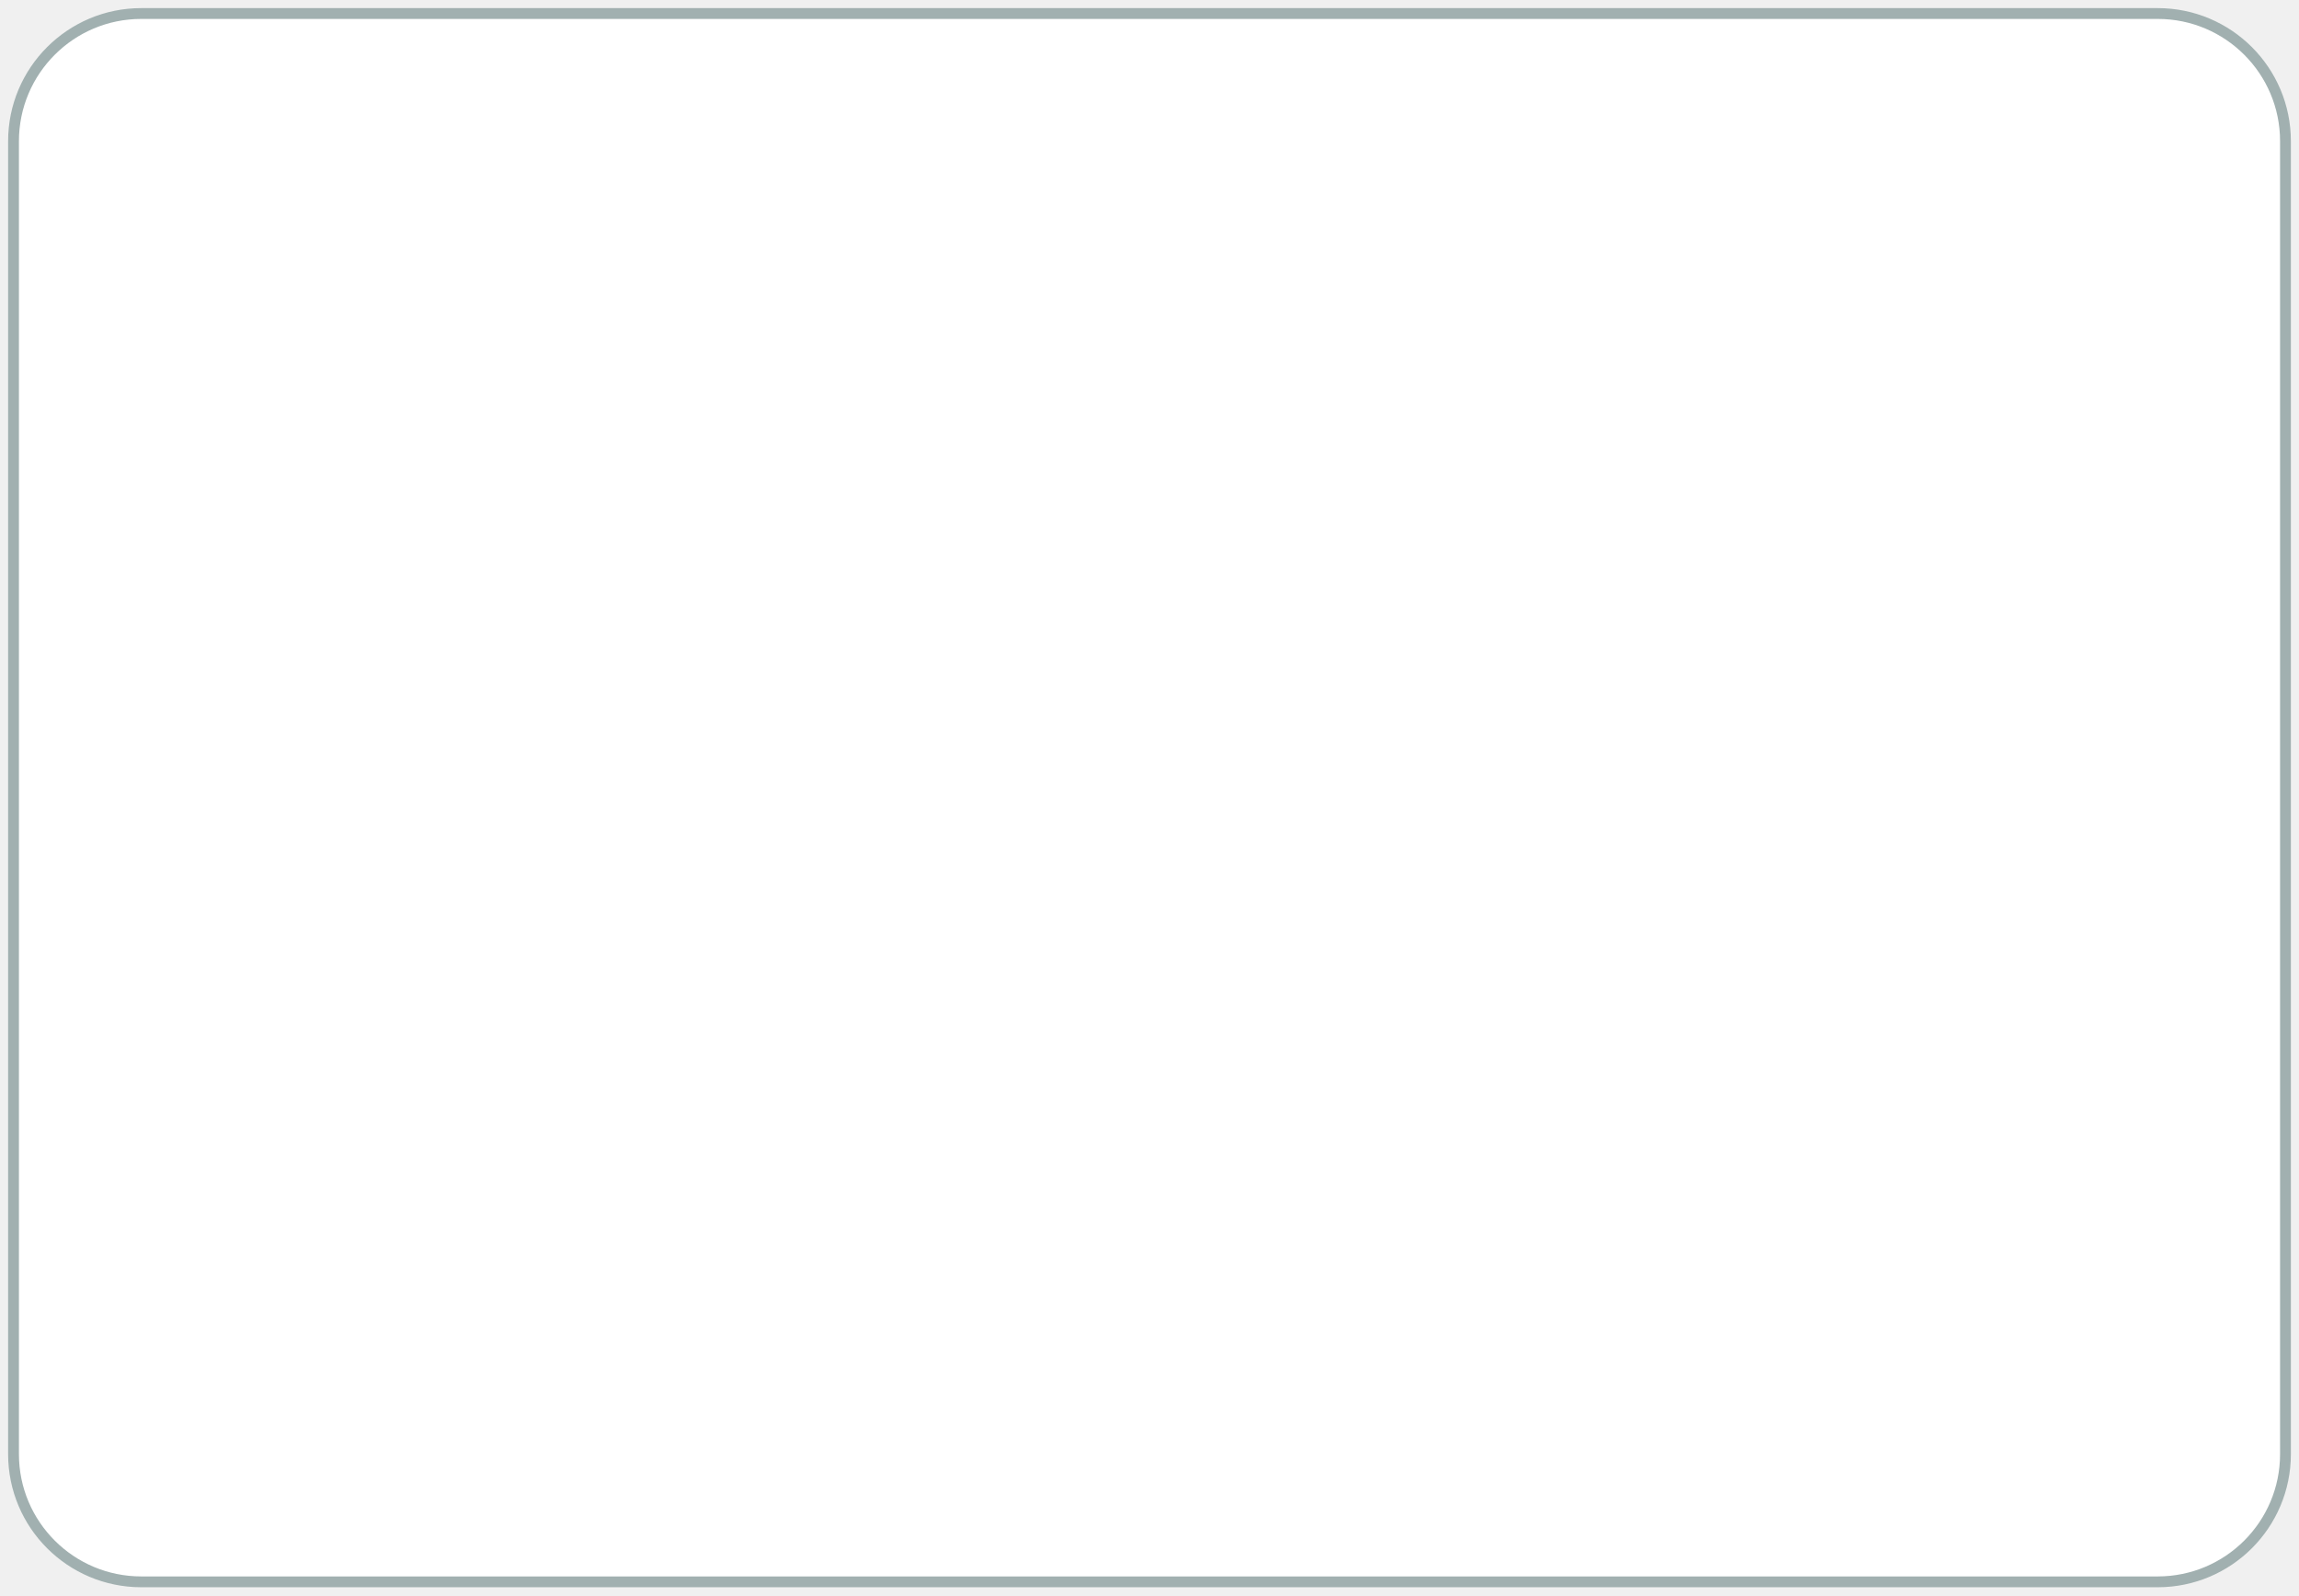
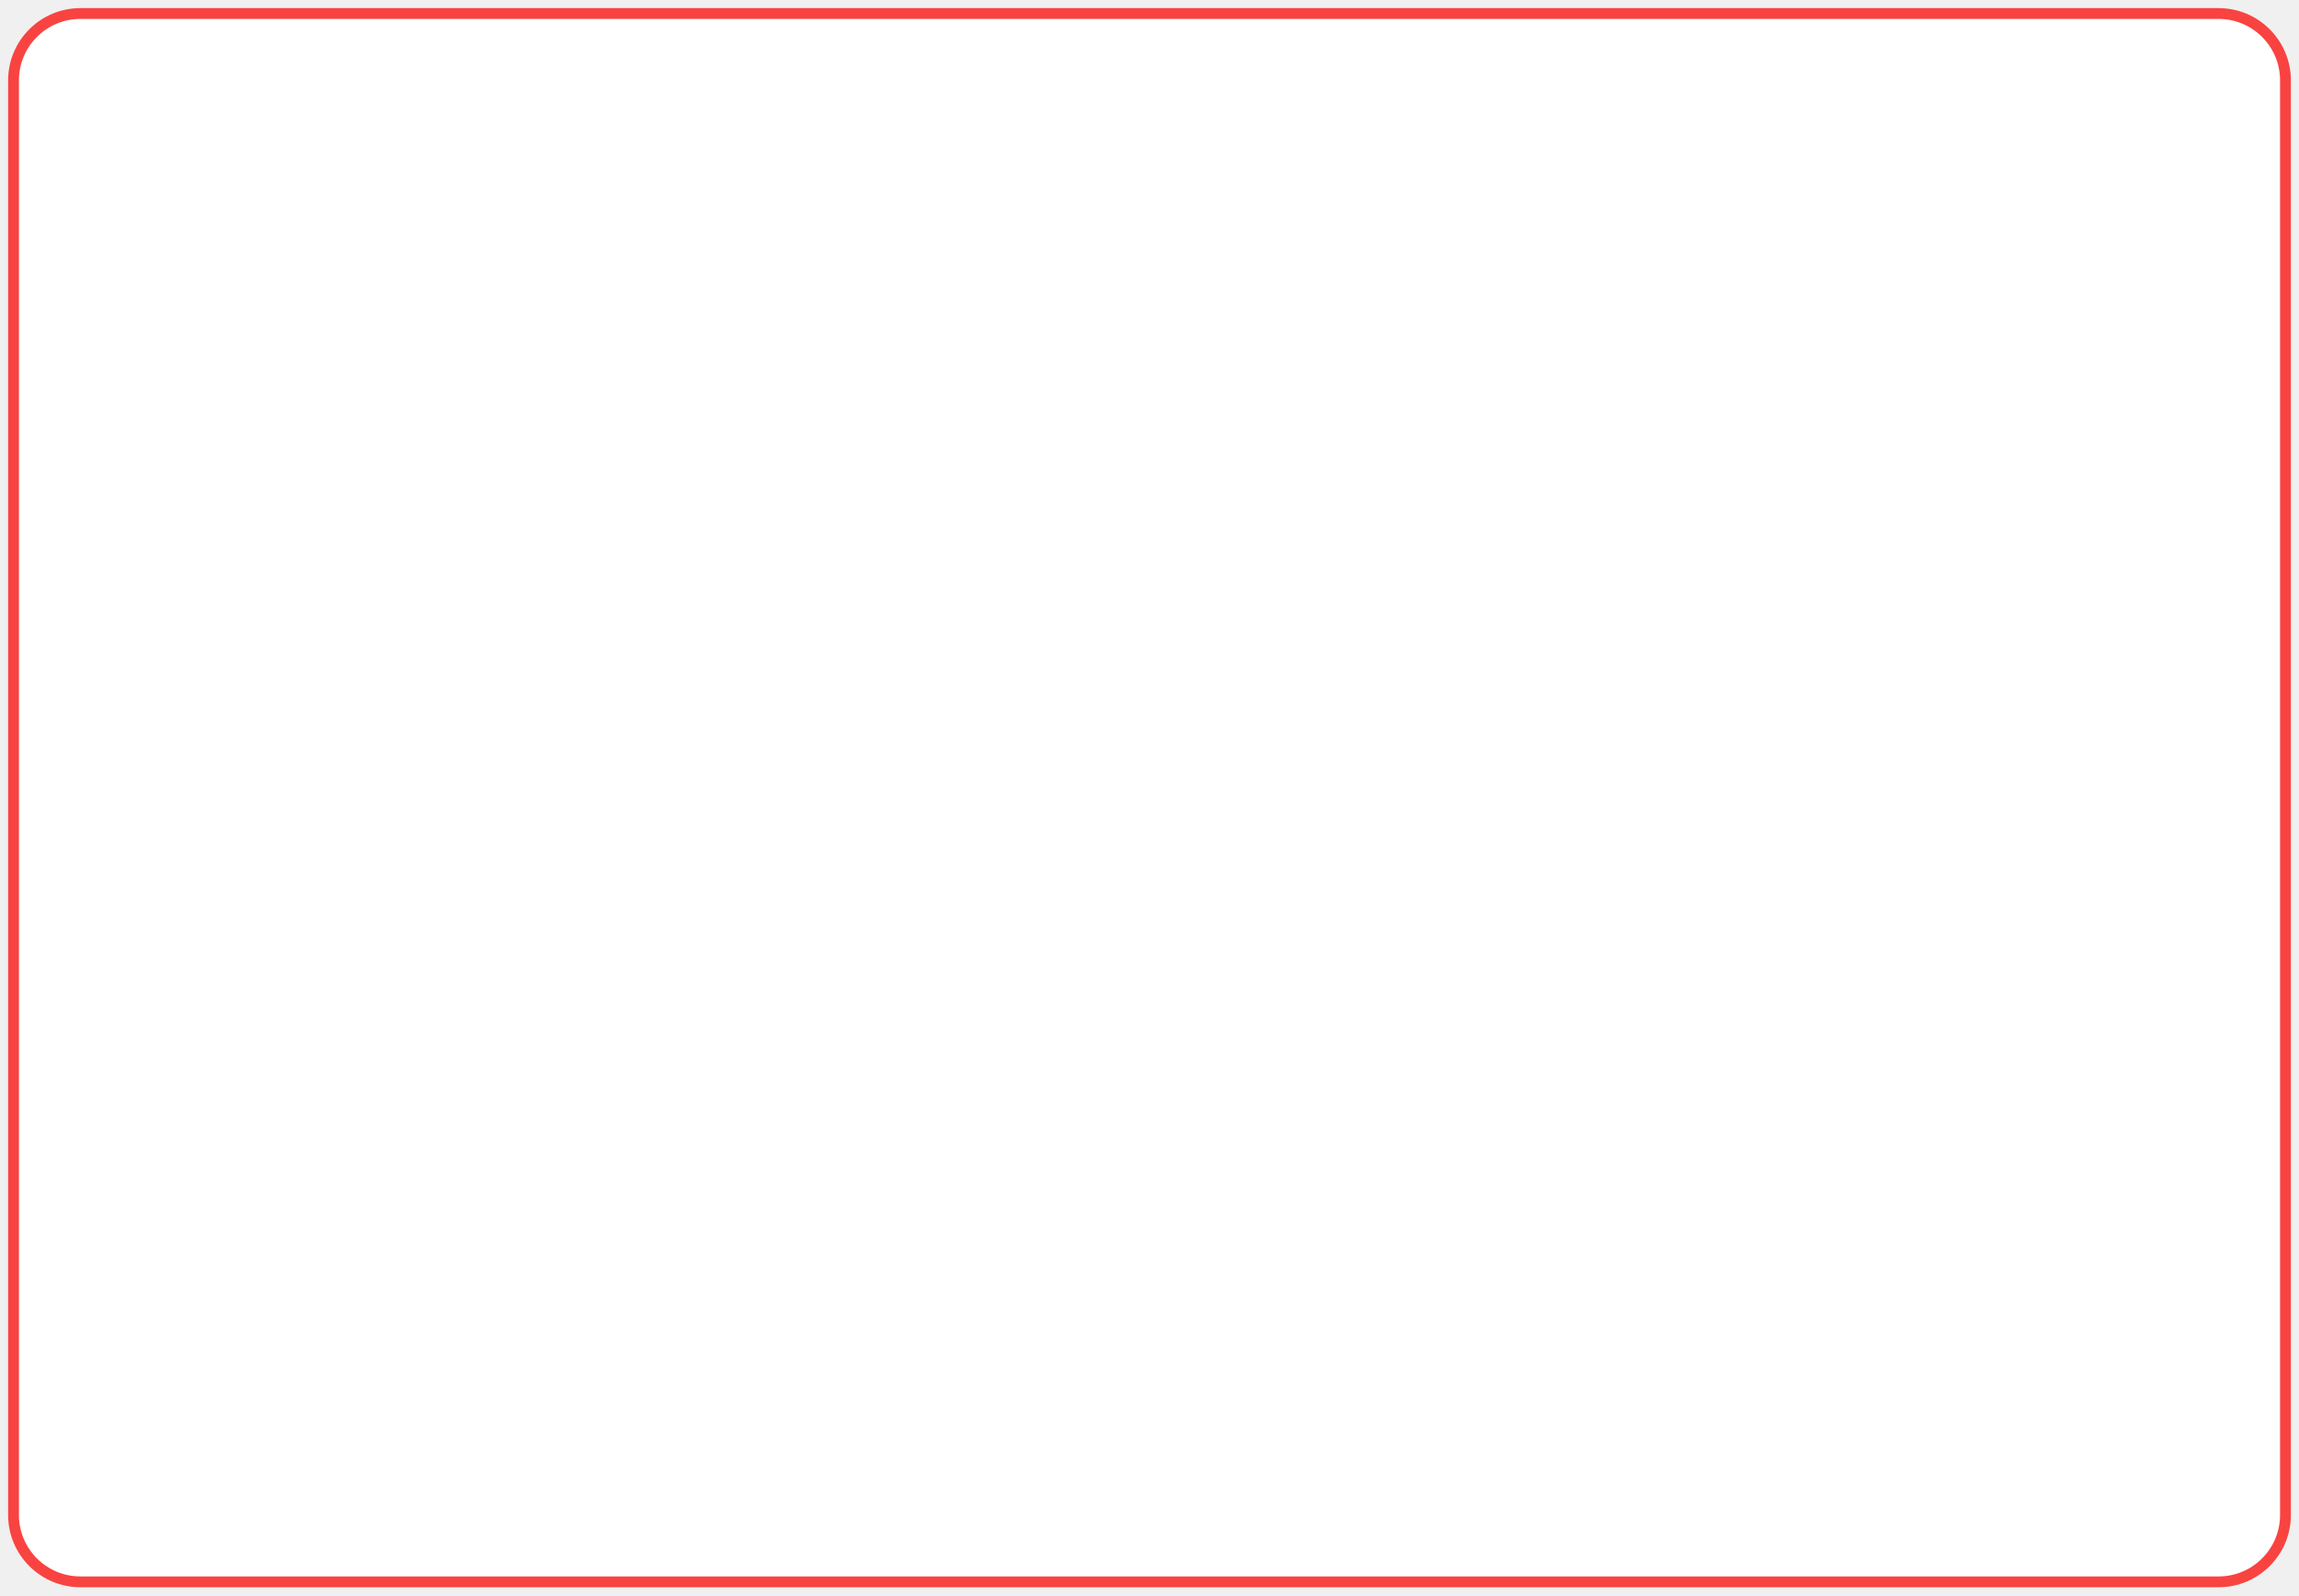
<svg xmlns="http://www.w3.org/2000/svg" id="svg2" version="1.1" width="212.5" height="147.5" viewBox="0 0 212.5 147.5">
  <defs id="defs6" />
-   <rect style="opacity:1;fill:#ffffff;fill-opacity:1;fill-rule:nonzero;stroke:#a1b0b0;stroke-width:1;stroke-linecap:square;stroke-linejoin:miter;stroke-miterlimit:4;stroke-dasharray:none;stroke-opacity:1" id="rect4138" width="210" height="145" x="1.25" y="1.25" ry="11.807" />
+   <rect style="opacity:1;fill:#ffffff;fill-opacity:1;fill-rule:nonzero;stroke:#f94340;stroke-width:1;stroke-linecap:square;stroke-linejoin:miter;stroke-miterlimit:4;stroke-dasharray:none;stroke-opacity:1" id="rect4138" width="210" height="145" x="1.25" y="1.25" ry="6.182" />
</svg>
